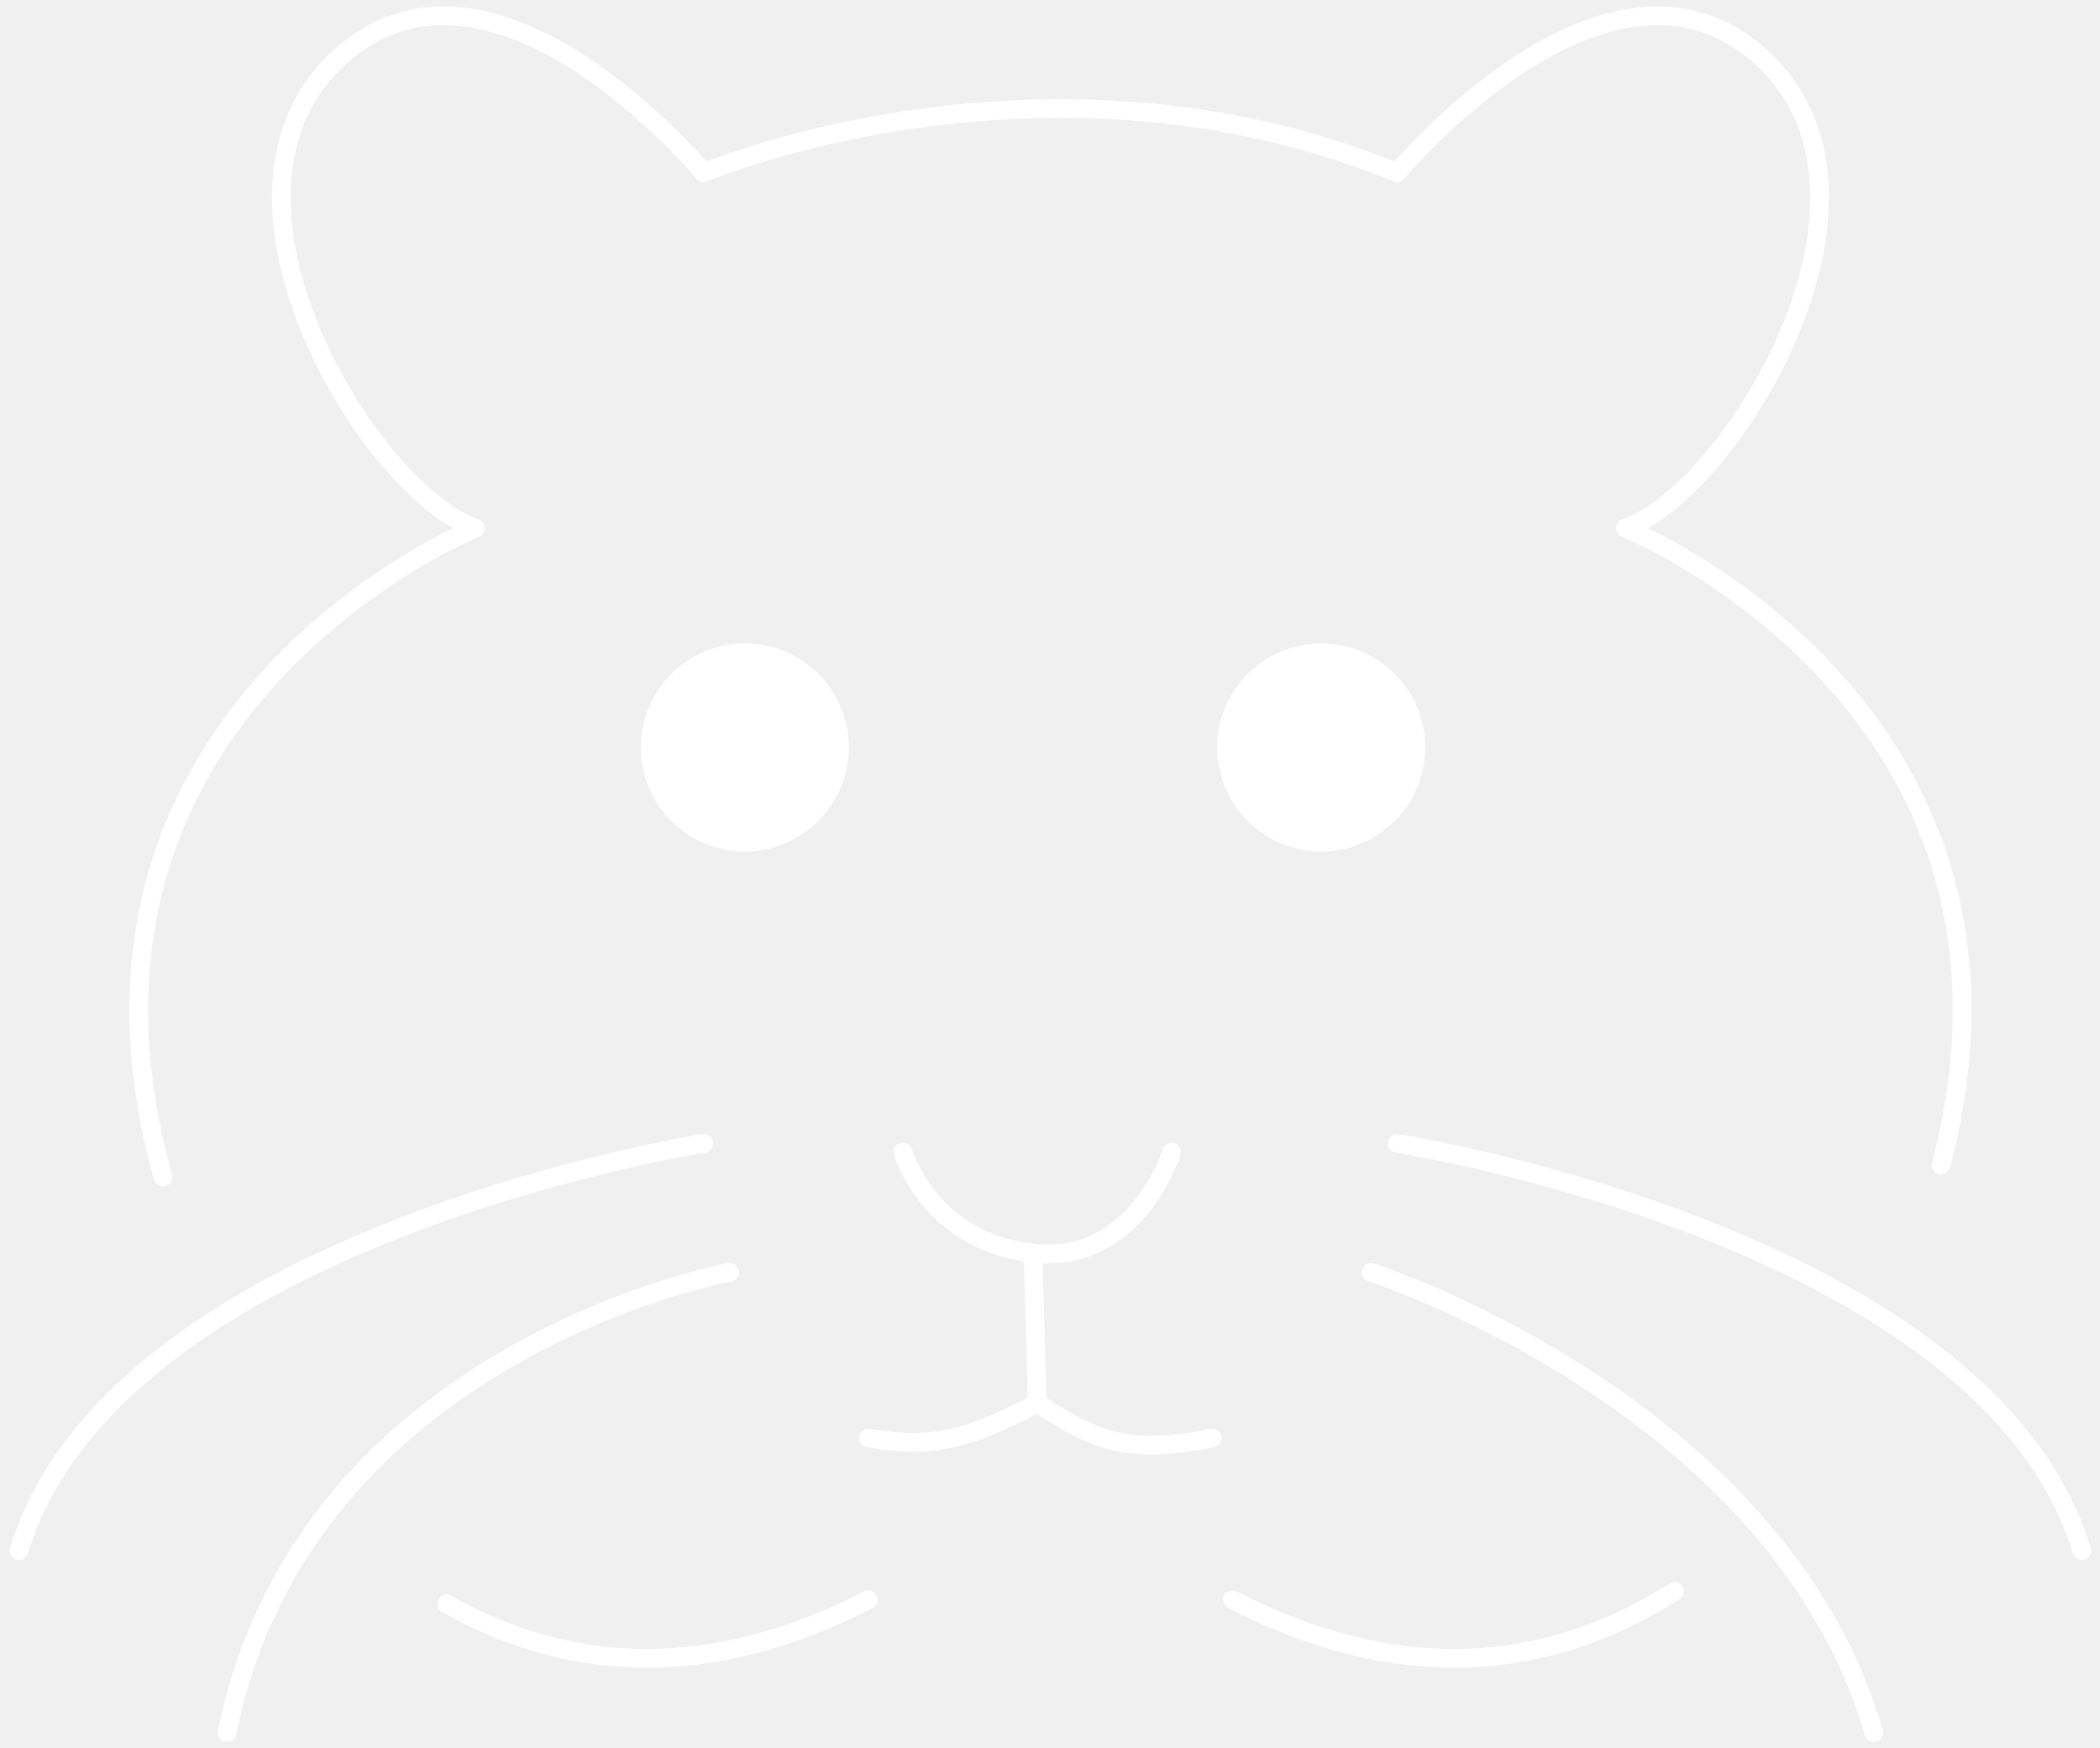
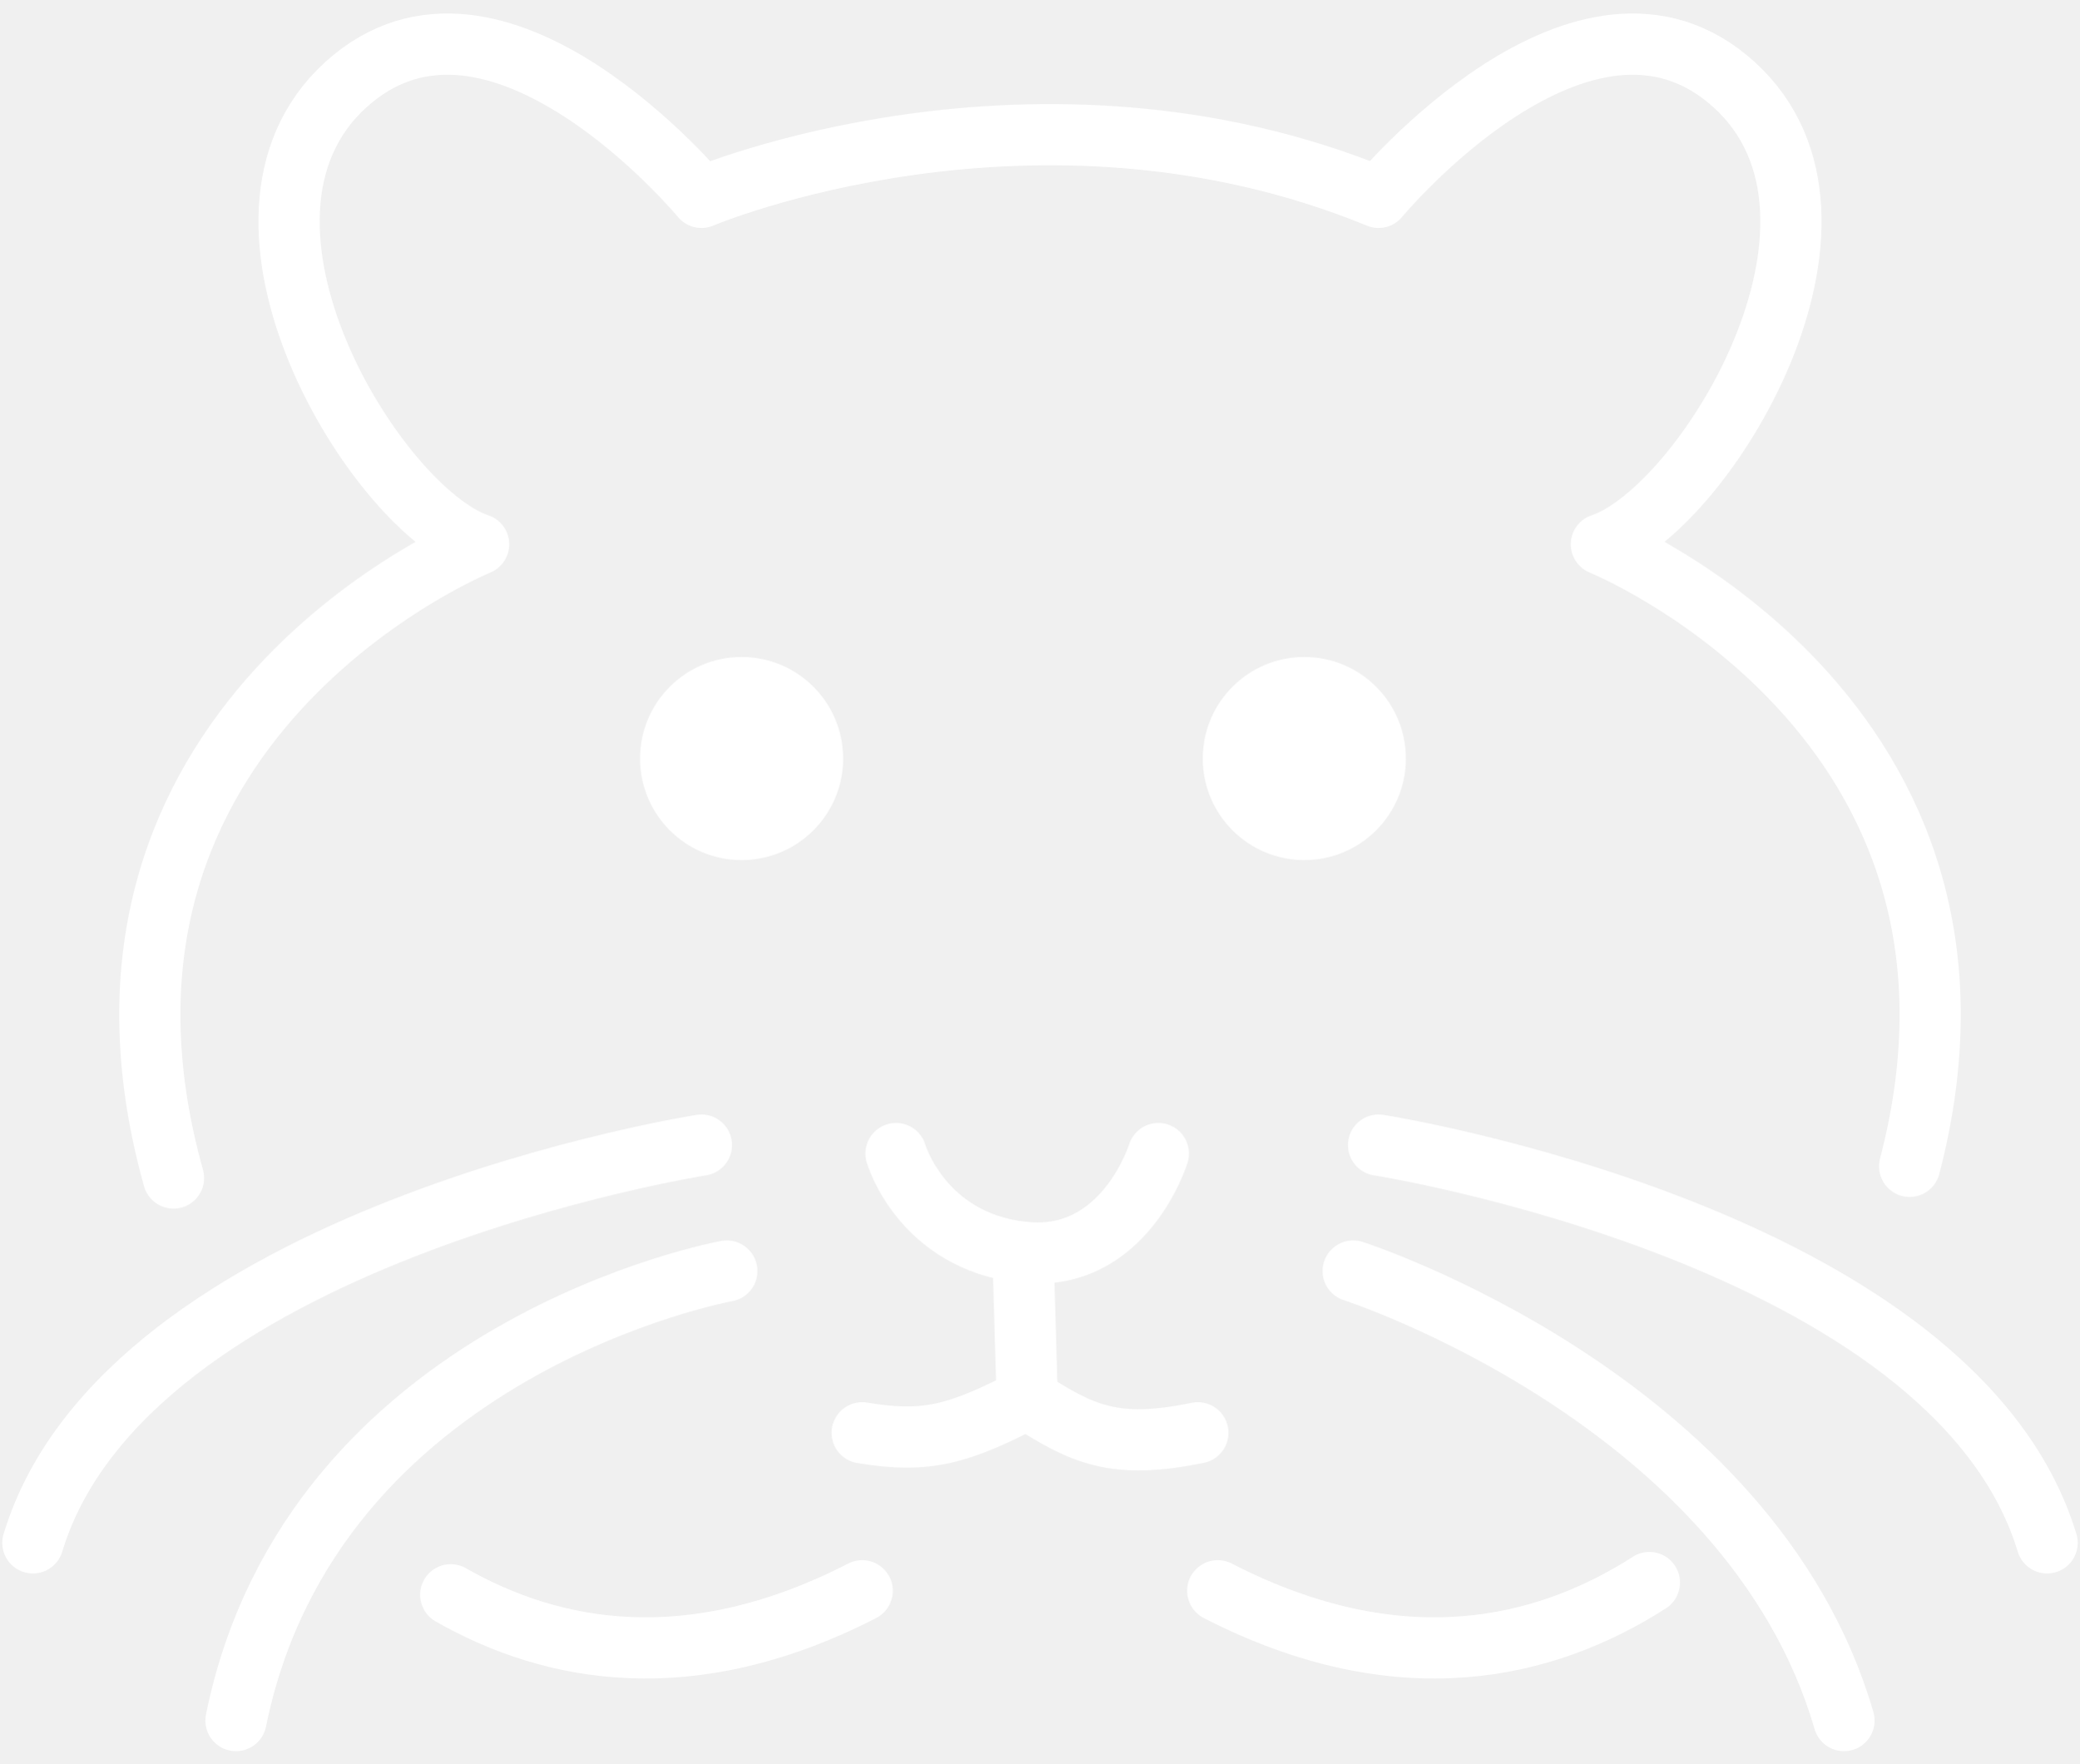
- <svg xmlns="http://www.w3.org/2000/svg" width="143" height="119" viewBox="0 0 143 119" fill="none">
-   <path d="M50.718 57.981C54.629 57.981 57.8 54.81 57.8 50.899C57.8 46.988 54.629 43.817 50.718 43.817C46.807 43.817 43.636 46.988 43.636 50.899C43.636 54.81 46.807 57.981 50.718 57.981Z" fill="white" />
-   <path d="M89.964 57.981C93.875 57.981 97.046 54.81 97.046 50.899C97.046 46.988 93.875 43.817 89.964 43.817C86.052 43.817 82.882 46.988 82.882 50.899C82.882 54.81 86.052 57.981 89.964 57.981Z" fill="white" />
-   <path d="M61.488 78.449C61.488 78.449 63.258 84.547 70.34 85.334C77.422 86.121 79.783 78.449 79.783 78.449" stroke="white" stroke-width="1.273" stroke-miterlimit="10" stroke-linecap="round" stroke-linejoin="round" />
-   <path d="M70.341 85.333L70.636 95.562C74.48 98.031 76.708 99.125 82.537 97.923" stroke="white" stroke-width="1.273" stroke-miterlimit="10" stroke-linecap="round" stroke-linejoin="round" />
-   <path d="M59.128 97.923C63.751 98.71 66.013 97.923 70.636 95.562" stroke="white" stroke-width="1.273" stroke-miterlimit="10" stroke-linecap="round" stroke-linejoin="round" />
-   <path d="M83.926 108.939C96.666 115.488 106.788 113.005 114.029 108.365" stroke="white" stroke-width="1.273" stroke-miterlimit="10" stroke-linecap="round" stroke-linejoin="round" />
-   <path d="M11.1 80.153C2.163 48.228 32.376 35.958 32.376 35.958C25.294 33.597 12.704 13.335 23.13 3.893C33.556 -5.549 47.917 11.762 47.917 11.762C47.917 11.762 71.155 1.926 95.142 11.762C95.142 11.762 109.502 -5.549 119.928 3.893C130.354 13.335 117.764 33.597 110.682 35.958C110.682 35.958 140.382 47.98 132.178 79.34" stroke="white" stroke-width="1.273" stroke-miterlimit="10" stroke-linecap="round" stroke-linejoin="round" />
-   <path d="M30.433 109.218C37.557 113.283 47.193 115.075 59.128 108.939" stroke="white" stroke-width="1.273" stroke-miterlimit="10" stroke-linecap="round" stroke-linejoin="round" />
-   <path d="M47.915 77.858C47.915 77.858 7.785 84.153 1.293 105.596" stroke="white" stroke-width="1.273" stroke-miterlimit="10" stroke-linecap="round" stroke-linejoin="round" />
-   <path d="M49.686 86.641C49.686 86.641 20.764 91.874 15.457 117.989" stroke="white" stroke-width="1.273" stroke-miterlimit="10" stroke-linecap="round" stroke-linejoin="round" />
-   <path d="M95.142 77.858C95.142 77.858 135.272 84.153 141.764 105.596" stroke="white" stroke-width="1.273" stroke-miterlimit="10" stroke-linecap="round" stroke-linejoin="round" />
-   <path d="M93.371 86.641C93.371 86.641 121.09 95.563 127.599 117.989" stroke="white" stroke-width="1.273" stroke-miterlimit="10" stroke-linecap="round" stroke-linejoin="round" />
+ <svg xmlns="http://www.w3.org/2000/svg" width="145" height="123" viewBox="0 0 145 123" fill="none">
+   <path d="M51.718 59.981C55.629 59.981 58.8 56.81 58.8 52.899C58.8 48.988 55.629 45.817 51.718 45.817C47.807 45.817 44.636 48.988 44.636 52.899C44.636 56.81 47.807 59.981 51.718 59.981Z" fill="white" />
+   <path d="M90.964 59.981C94.875 59.981 98.046 56.81 98.046 52.899C98.046 48.988 94.875 45.817 90.964 45.817C87.052 45.817 83.882 48.988 83.882 52.899C83.882 56.81 87.052 59.981 90.964 59.981Z" fill="white" />
+   <path d="M62.488 80.449C62.488 80.449 64.258 86.547 71.34 87.334C78.422 88.121 80.783 80.449 80.783 80.449" stroke="white" stroke-width="4.27" stroke-miterlimit="10" stroke-linecap="round" stroke-linejoin="round" />
+   <path d="M71.341 87.333L71.636 97.562C75.48 100.031 77.708 101.125 83.537 99.923" stroke="white" stroke-width="4.27" stroke-miterlimit="10" stroke-linecap="round" stroke-linejoin="round" />
+   <path d="M60.128 99.923C64.751 100.71 67.013 99.923 71.636 97.562" stroke="white" stroke-width="4.27" stroke-miterlimit="10" stroke-linecap="round" stroke-linejoin="round" />
+   <path d="M84.926 110.939C97.666 117.488 107.788 115.005 115.029 110.365" stroke="white" stroke-width="4.27" stroke-miterlimit="10" stroke-linecap="round" stroke-linejoin="round" />
+   <path d="M12.1 82.153C3.163 50.228 33.376 37.958 33.376 37.958C26.294 35.597 13.704 15.335 24.13 5.893C34.556 -3.549 48.917 13.762 48.917 13.762C48.917 13.762 72.155 3.926 96.142 13.762C96.142 13.762 110.502 -3.549 120.928 5.893C131.354 15.335 118.764 35.597 111.682 37.958C111.682 37.958 141.382 49.98 133.178 81.34" stroke="white" stroke-width="4.27" stroke-miterlimit="10" stroke-linecap="round" stroke-linejoin="round" />
+   <path d="M31.433 111.218C38.557 115.283 48.193 117.075 60.128 110.939" stroke="white" stroke-width="4.27" stroke-miterlimit="10" stroke-linecap="round" stroke-linejoin="round" />
+   <path d="M48.915 79.858C48.915 79.858 8.785 86.153 2.293 107.596" stroke="white" stroke-width="4.27" stroke-miterlimit="10" stroke-linecap="round" stroke-linejoin="round" />
+   <path d="M50.686 88.641C50.686 88.641 21.764 93.874 16.457 119.989" stroke="white" stroke-width="4.27" stroke-miterlimit="10" stroke-linecap="round" stroke-linejoin="round" />
+   <path d="M96.142 79.858C96.142 79.858 136.272 86.153 142.764 107.596" stroke="white" stroke-width="4.27" stroke-miterlimit="10" stroke-linecap="round" stroke-linejoin="round" />
+   <path d="M94.371 88.641C94.371 88.641 122.09 97.563 128.599 119.989" stroke="white" stroke-width="4.27" stroke-miterlimit="10" stroke-linecap="round" stroke-linejoin="round" />
</svg>
